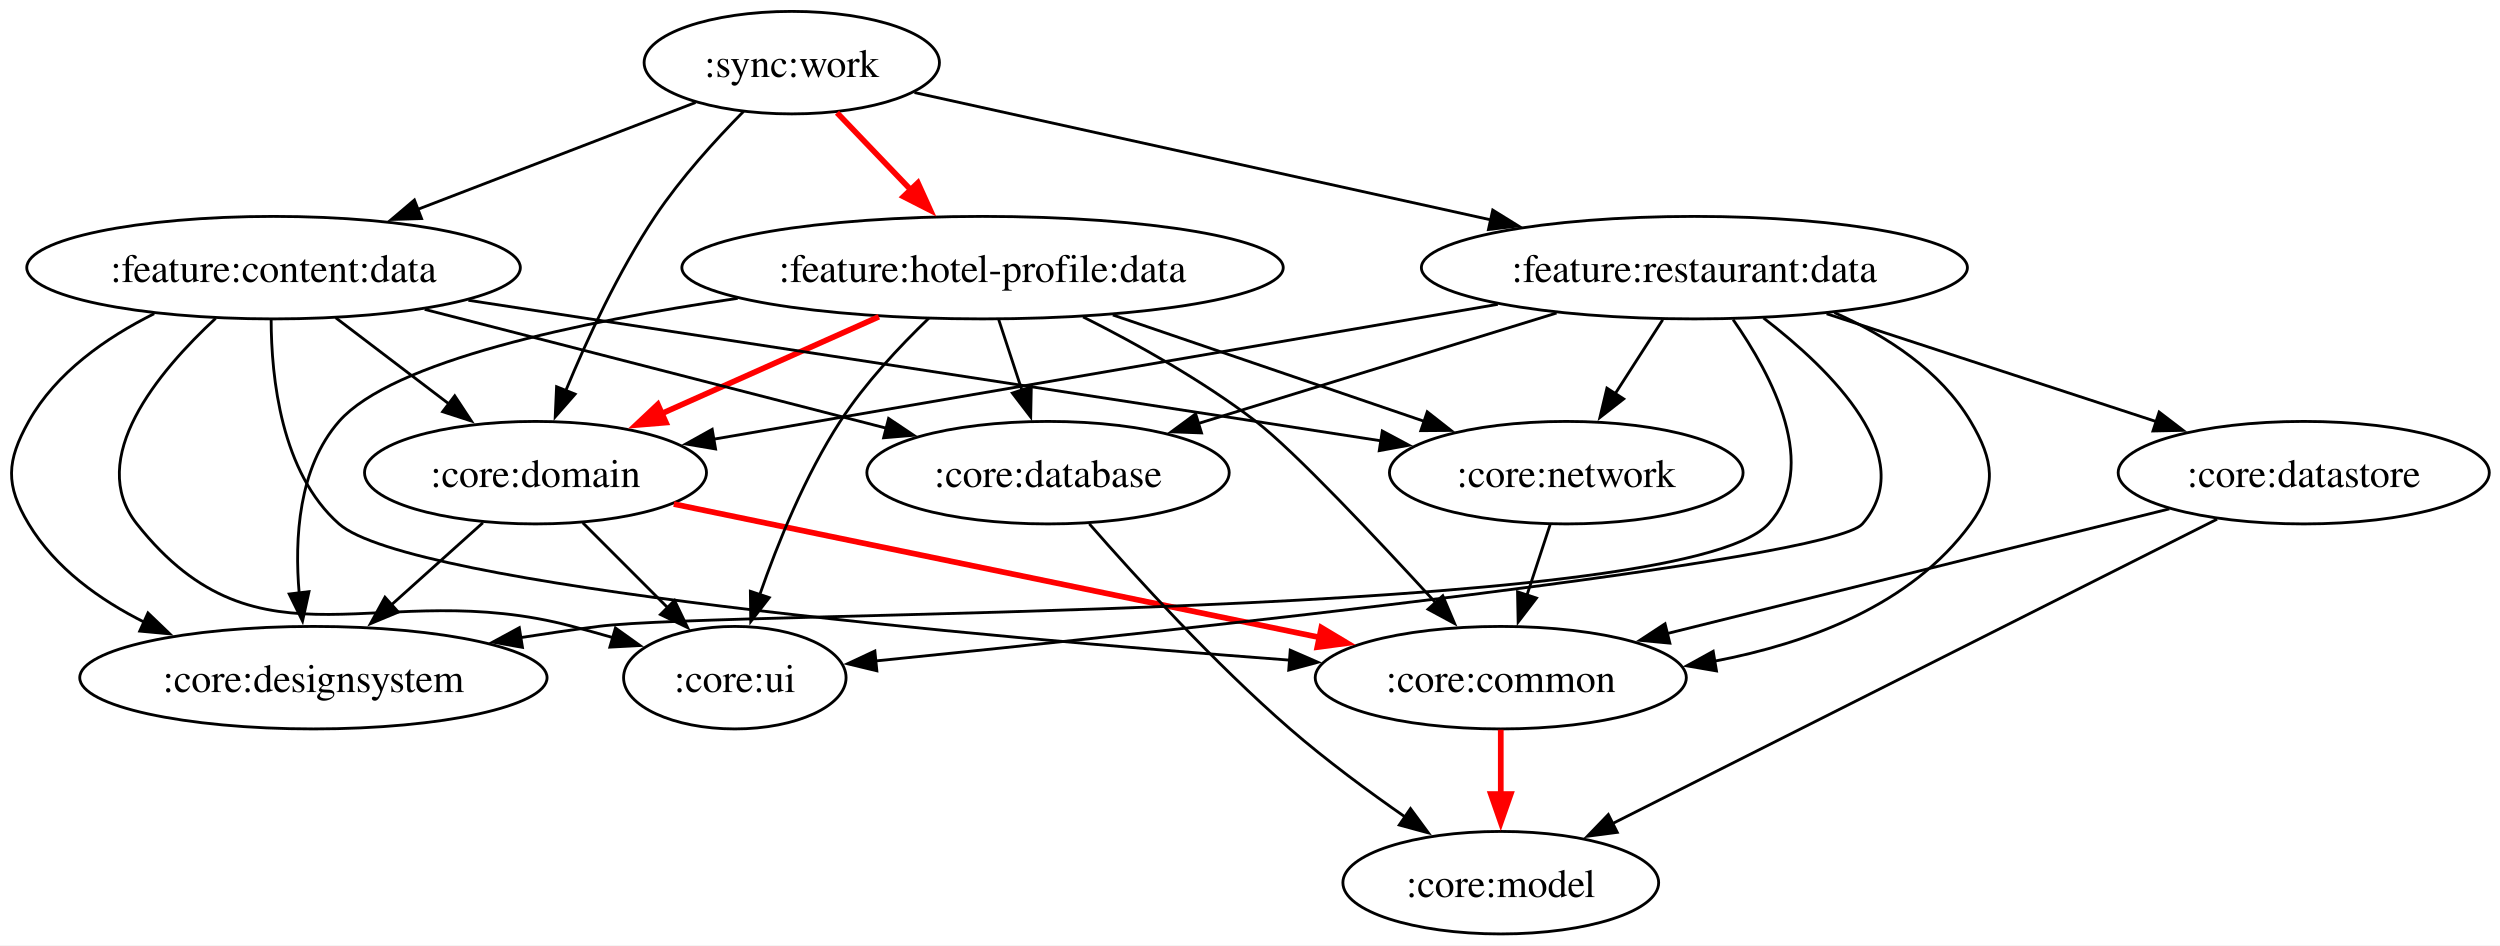
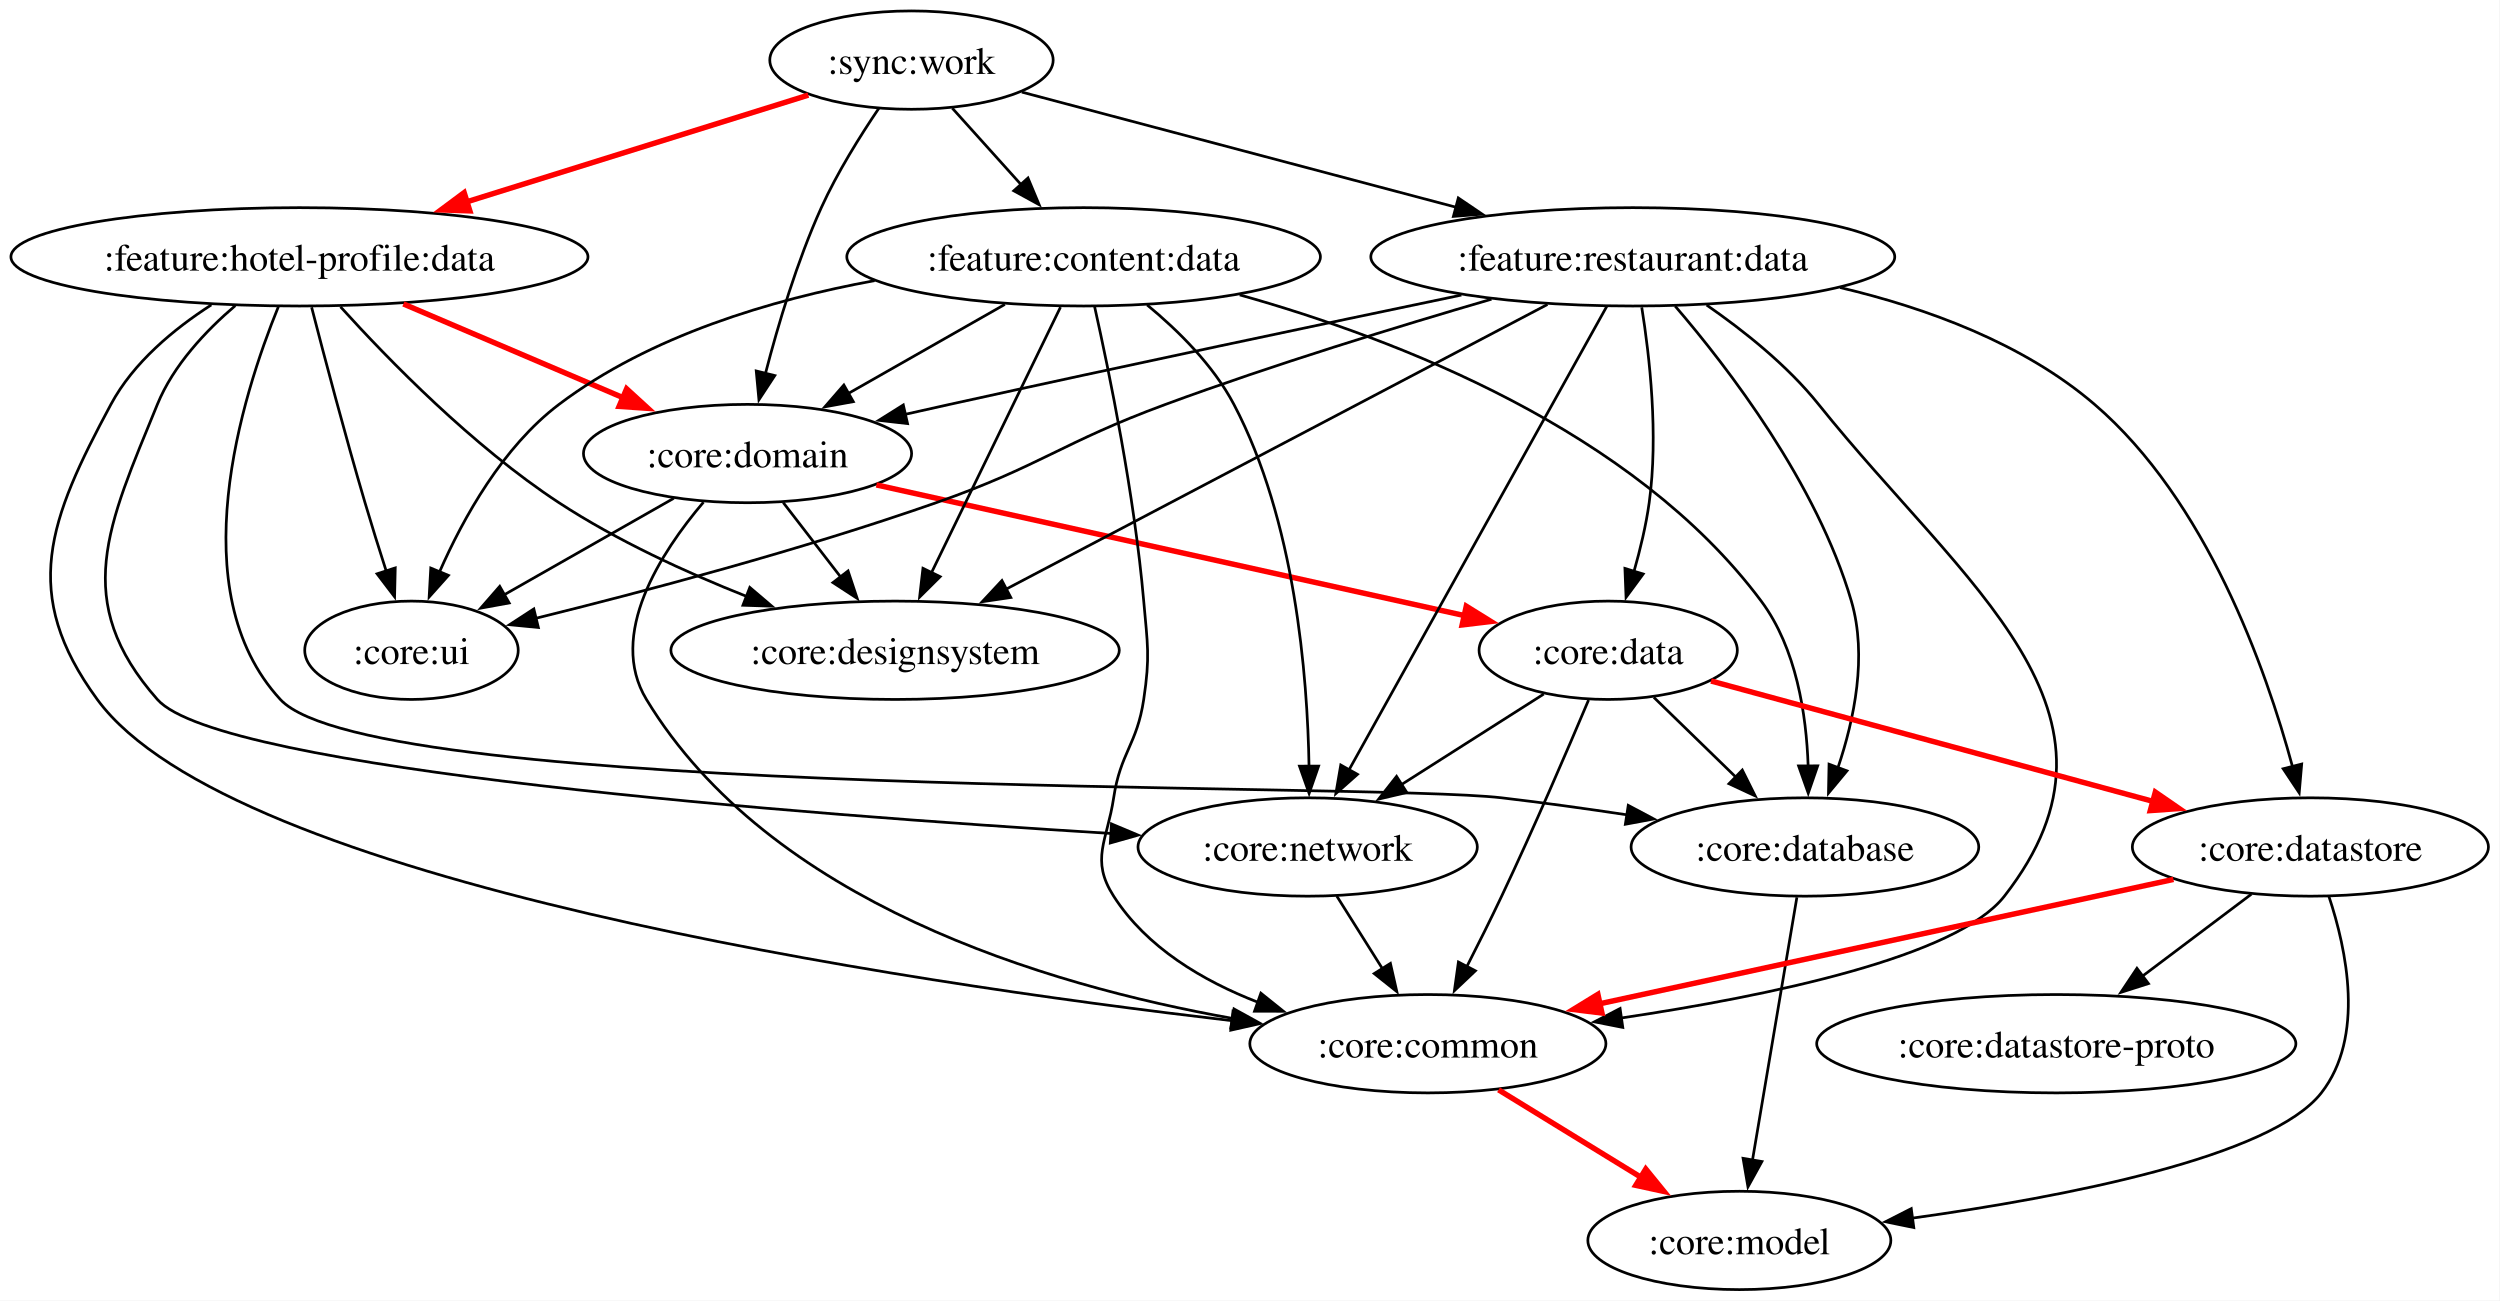
- <svg xmlns="http://www.w3.org/2000/svg" width="878pt" height="332pt" viewBox="0 0 878 332">
-   <g class="graph" transform="translate(4 328)">
-     <path fill="#fff" d="M-4 4v-332h878.25V4z" />
-     <g class="node">
-       <ellipse cx="274.07" cy="-306" fill="none" stroke="#000" rx="51.86" ry="18" />
-       <text xml:space="preserve" x="274.07" y="-300.95" font-family="Times,serif" font-size="14" text-anchor="middle">:sync:work</text>
-     </g>
-     <g class="node">
-       <ellipse cx="184.07" cy="-162" fill="none" stroke="#000" rx="60.05" ry="18" />
-       <text xml:space="preserve" x="184.07" y="-156.95" font-family="Times,serif" font-size="14" text-anchor="middle">:core:domain</text>
-     </g>
-     <g class="edge">
-       <path fill="none" stroke="#000" d="M257.15-288.88c-9.88 10-22.12 23.46-31.08 36.88-12.87 19.3-23.91 43.17-31.43 61.33" />
-       <path stroke="#000" d="m197.97-189.57-6.98 7.97.48-10.58z" />
-     </g>
-     <g class="node">
-       <ellipse cx="341.07" cy="-234" fill="none" stroke="#000" rx="105.6" ry="18" />
-       <text xml:space="preserve" x="341.07" y="-228.95" font-family="Times,serif" font-size="14" text-anchor="middle">:feature:hotel-profile:data</text>
-     </g>
-     <g class="edge">
-       <path fill="none" stroke="red" stroke-width="2" d="M289.95-288.41c8.06 8.42 18.02 18.83 27 28.21" />
-       <path fill="red" stroke="red" stroke-width="2" d="m318.37-263.79 4.38 9.65-9.44-4.81z" />
-     </g>
-     <g class="node">
-       <ellipse cx="92.07" cy="-234" fill="none" stroke="#000" rx="86.67" ry="18" />
-       <text xml:space="preserve" x="92.07" y="-228.95" font-family="Times,serif" font-size="14" text-anchor="middle">:feature:content:data</text>
-     </g>
-     <g class="edge">
-       <path fill="none" stroke="#000" d="M240.27-292c-27.4 10.54-66.44 25.56-97.57 37.53" />
-       <path stroke="#000" d="m144.05-251.24-10.59.32 8.08-6.85z" />
-     </g>
-     <g class="node">
-       <ellipse cx="591.07" cy="-234" fill="none" stroke="#000" rx="95.88" ry="18" />
-       <text xml:space="preserve" x="591.07" y="-228.95" font-family="Times,serif" font-size="14" text-anchor="middle">:feature:restaurant:data</text>
-     </g>
-     <g class="edge">
-       <path fill="none" stroke="#000" d="M317.16-295.49c52.06 11.5 140.4 31.01 202.66 44.76" />
-       <path stroke="#000" d="m520.25-254.22 9.01 5.57-10.52 1.26z" />
-     </g>
-     <g class="node">
-       <ellipse cx="523.07" cy="-90" fill="none" stroke="#000" rx="65.17" ry="18" />
-       <text xml:space="preserve" x="523.07" y="-84.95" font-family="Times,serif" font-size="14" text-anchor="middle">:core:common</text>
-     </g>
-     <g class="edge">
-       <path fill="none" stroke="red" stroke-width="2" d="m232.65-150.97 228.42 47.17" />
-       <path fill="red" stroke="red" stroke-width="2" d="m460.05-107.59 9.09 5.45-10.5 1.41z" />
-     </g>
-     <g class="node">
-       <ellipse cx="254.07" cy="-90" fill="none" stroke="#000" rx="39.07" ry="18" />
-       <text xml:space="preserve" x="254.07" y="-84.95" font-family="Times,serif" font-size="14" text-anchor="middle">:core:ui</text>
-     </g>
-     <g class="edge">
-       <path fill="none" stroke="#000" d="m200.66-144.41 30.04 30.04" />
-       <path stroke="#000" d="m232.9-117.13 4.59 9.55-9.54-4.6z" />
-     </g>
-     <g class="node">
-       <ellipse cx="106.07" cy="-90" fill="none" stroke="#000" rx="82.06" ry="18" />
-       <text xml:space="preserve" x="106.07" y="-84.95" font-family="Times,serif" font-size="14" text-anchor="middle">:core:designsystem</text>
-     </g>
-     <g class="edge">
-       <path fill="none" stroke="#000" d="M165.59-144.41c-9.57 8.59-21.45 19.25-32.07 28.78" />
-       <path stroke="#000" d="m135.88-113.04-9.78 4.07 5.1-9.28z" />
-     </g>
-     <g class="edge">
-       <path fill="none" stroke="red" stroke-width="2" d="M304.66-216.76c-23.2 10.34-53.36 23.79-77.71 34.65" />
-       <path fill="red" stroke="red" stroke-width="2" d="m229.88-179.59-10.56.87 7.71-7.26z" />
-     </g>
-     <g class="edge">
-       <path fill="none" stroke="#000" d="M376.37-216.71c18.85 9.47 41.96 22.36 60.7 36.71 13.33 10.21 42.43 41.11 63.08 63.64" />
-       <path stroke="#000" d="m502.7-118.76 4.15 9.75-9.32-5.03z" />
-     </g>
-     <g class="edge">
-       <path fill="none" stroke="#000" d="M322.2-216.23c-10.21 9.81-22.46 22.86-31.13 36.23-12.3 18.98-21.92 42.73-28.27 60.92" />
-       <path stroke="#000" d="m266.16-118.11-6.49 8.38-.14-10.6z" />
-     </g>
-     <g class="edge">
-       <path fill="none" stroke="#000" d="M255.09-223.23c-55.79 8.22-121.43 22.07-140.02 43.23-14.25 16.24-15.67 41.11-13.99 60.44" />
-       <path stroke="#000" d="m104.52-120.22-2.27 10.35-4.68-9.51z" />
-     </g>
-     <g class="node">
-       <ellipse cx="364.07" cy="-162" fill="none" stroke="#000" rx="63.63" ry="18" />
-       <text xml:space="preserve" x="364.07" y="-156.95" font-family="Times,serif" font-size="14" text-anchor="middle">:core:database</text>
-     </g>
-     <g class="edge">
-       <path fill="none" stroke="#000" d="M346.76-215.7c2.45 7.46 5.38 16.38 8.13 24.73" />
-       <path stroke="#000" d="m358.19-192.14-.21 10.6-6.44-8.41z" />
-     </g>
-     <g class="node">
-       <ellipse cx="546.07" cy="-162" fill="none" stroke="#000" rx="62.1" ry="18" />
-       <text xml:space="preserve" x="546.07" y="-156.95" font-family="Times,serif" font-size="14" text-anchor="middle">:core:network</text>
-     </g>
-     <g class="edge">
-       <path fill="none" stroke="#000" d="m386.83-217.38 109.3 37.33" />
-       <path stroke="#000" d="m497.25-183.37 8.34 6.54-10.6.08z" />
-     </g>
-     <g class="edge">
-       <path fill="none" stroke="#000" d="M113.88-216.41c11.88 9.04 26.78 20.38 39.8 30.28" />
-       <path stroke="#000" d="m155.7-188.99 5.84 8.85-10.08-3.27z" />
-     </g>
-     <g class="edge">
-       <path fill="none" stroke="#000" d="M91.23-215.7c.04 20.39 3.51 53.74 23.84 71.7 24.53 21.67 223.03 39.47 333.85 47.84" />
-       <path stroke="#000" d="m449.13-99.65 9.71 4.23-10.24 2.75z" />
-     </g>
-     <g class="edge">
-       <path fill="none" stroke="#000" d="M71.74-216.2c-20.2 18.72-45.76 49.36-27.67 72.2 43.38 54.76 85.5 18.01 153 36 4.61 1.23 9.4 2.56 14.17 3.93" />
-       <path stroke="#000" d="m212.14-107.45 8.62 6.16-10.58.56z" />
-     </g>
-     <g class="edge">
-       <path fill="none" stroke="#000" d="M50.14-217.84c-16.83 8.4-34.49 20.69-44.07 37.84-7.8 13.97-8.24 22.29 0 36 9.32 15.48 24.84 26.67 40.9 34.66" />
-       <path stroke="#000" d="m47.97-112.73 7.65 7.34-10.55-.97z" />
-     </g>
-     <g class="edge">
-       <path fill="none" stroke="#000" d="M145.16-219.34c46.67 12.01 114.38 29.44 162.12 41.72" />
-       <path stroke="#000" d="m308.07-181.03 8.81 5.89-10.55.89z" />
-     </g>
-     <g class="edge">
-       <path fill="none" stroke="#000" d="M160.49-222.54c69.61 10.66 180.62 27.69 276.58 42.54 14.19 2.2 29.42 4.56 43.86 6.81" />
-       <path stroke="#000" d="m481.46-176.64 9.35 5-10.42 1.91z" />
-     </g>
-     <g class="edge">
-       <path fill="none" stroke="#000" d="M522.03-221.13c-77.23 13.29-201.22 34.61-275.61 47.41" />
-       <path stroke="#000" d="m247.31-170.32-10.45-1.76 9.26-5.14z" />
-     </g>
-     <g class="edge">
-       <path fill="none" stroke="#000" d="M640.25-218.21c18.34 8.17 37.25 20.38 47.82 38.21 8.17 13.76 9.43 23.07 0 36-20.7 28.4-56.86 41.91-90.06 48.22" />
-       <path stroke="#000" d="m598.83-92.37-10.44-1.79 9.28-5.11z" />
-     </g>
-     <g class="edge">
-       <path fill="none" stroke="#000" d="M615.34-216.32c24.18 18.61 55 49.16 34.73 72.32-11.32 12.94-242.84 37.65-346.52 48.12" />
-       <path stroke="#000" d="m303.95-92.41-10.3-2.48 9.6-4.48z" />
-     </g>
-     <g class="edge">
-       <path fill="none" stroke="#000" d="M604.66-215.75c13.78 19.71 30.68 51.81 12.41 71.75-30.96 33.8-365.53 30.15-411 36-8.87 1.14-18.17 2.5-27.37 3.94" />
-       <path stroke="#000" d="m179.49-100.64-10.43-1.86 9.32-5.05z" />
-     </g>
-     <g class="edge">
-       <path fill="none" stroke="#000" d="M542.66-218.07c-36.98 11.4-87.87 27.1-125.87 38.81" />
-       <path stroke="#000" d="m417.97-175.96-10.59-.4 8.53-6.29z" />
-     </g>
-     <g class="edge">
-       <path fill="none" stroke="#000" d="M579.95-215.7c-5.07 7.89-11.18 17.4-16.81 26.15" />
-       <path stroke="#000" d="m566.24-187.9-8.35 6.52 2.46-10.3z" />
-     </g>
-     <g class="node">
-       <ellipse cx="805.07" cy="-162" fill="none" stroke="#000" rx="65.17" ry="18" />
-       <text xml:space="preserve" x="805.07" y="-156.95" font-family="Times,serif" font-size="14" text-anchor="middle">:core:datastore</text>
-     </g>
-     <g class="edge">
-       <path fill="none" stroke="#000" d="M637.51-217.81c34.2 11.19 80.71 26.4 116.05 37.96" />
-       <path stroke="#000" d="m754.29-183.29 8.42 6.43-10.59.22z" />
-     </g>
-     <g class="node">
-       <ellipse cx="523.07" cy="-18" fill="none" stroke="#000" rx="55.45" ry="18" />
-       <text xml:space="preserve" x="523.07" y="-12.95" font-family="Times,serif" font-size="14" text-anchor="middle">:core:model</text>
-     </g>
-     <g class="edge">
-       <path fill="none" stroke="red" stroke-width="2" d="M523.07-71.7v24.16" />
-       <path fill="red" stroke="red" stroke-width="2" d="m526.58-49.13-3.51 10-3.49-10z" />
-     </g>
-     <g class="edge">
-       <path fill="none" stroke="#000" d="M378.57-144.02c16.27 18.62 43.88 48.91 70.5 72.02 12.68 11 27.58 22 40.67 31.1" />
-       <path stroke="#000" d="m491.37-44.02 6.28 8.53-10.23-2.76z" />
-     </g>
-     <g class="edge">
-       <path fill="none" stroke="#000" d="M540.39-143.7c-2.45 7.46-5.38 16.38-8.13 24.73" />
-       <path stroke="#000" d="m535.61-117.95-6.44 8.41-.21-10.6z" />
-     </g>
-     <g class="edge">
-       <path fill="none" stroke="#000" d="M757.87-149.28c-48.49 12.03-124.08 30.8-176.34 43.77" />
-       <path stroke="#000" d="m582.45-102.13-10.55-.99 8.86-5.81z" />
-     </g>
-     <g class="edge">
-       <path fill="none" stroke="#000" d="M774.63-145.67c-51.49 25.93-155.67 78.39-212.47 106.99" />
-       <path stroke="#000" d="m563.98-35.68-10.5 1.37 7.36-7.62z" />
+ <svg xmlns="http://www.w3.org/2000/svg" width="1220" height="476pt" viewBox="0 0 915 476">
+   <g class="graph" transform="translate(4 472)">
+     <path fill="#fff" d="M-4 4v-476h914.77V4z" />
+     <g class="node">
+       <ellipse cx="329.6" cy="-450" fill="none" stroke="#000" rx="51.86" ry="18" />
+       <text xml:space="preserve" x="329.6" y="-444.95" font-family="Times,serif" font-size="14" text-anchor="middle">:sync:work</text>
+     </g>
+     <g class="node">
+       <ellipse cx="269.6" cy="-306" fill="none" stroke="#000" rx="60.05" ry="18" />
+       <text xml:space="preserve" x="269.6" y="-300.95" font-family="Times,serif" font-size="14" text-anchor="middle">:core:domain</text>
+     </g>
+     <g class="edge">
+       <path fill="none" stroke="#000" d="M317.72-432.45c-6.88 10.15-15.3 23.62-21.12 36.45-8.87 19.57-15.81 42.84-20.44 60.68" />
+       <path stroke="#000" d="m279.58-334.54-5.81 8.86-.99-10.55z" />
+     </g>
+     <g class="node">
+       <ellipse cx="105.6" cy="-378" fill="none" stroke="#000" rx="105.6" ry="18" />
+       <text xml:space="preserve" x="105.6" y="-372.95" font-family="Times,serif" font-size="14" text-anchor="middle">:feature:hotel-profile:data</text>
+     </g>
+     <g class="edge">
+       <path fill="none" stroke="red" stroke-width="2" d="M291.86-437.2c-34.61 10.81-86.43 27-126.63 39.57" />
+       <path fill="red" stroke="red" stroke-width="2" d="m167.96-394.82-10.58-.36 8.5-6.32z" />
+     </g>
+     <g class="node">
+       <ellipse cx="392.6" cy="-378" fill="none" stroke="#000" rx="86.67" ry="18" />
+       <text xml:space="preserve" x="392.6" y="-372.95" font-family="Times,serif" font-size="14" text-anchor="middle">:feature:content:data</text>
+     </g>
+     <g class="edge">
+       <path fill="none" stroke="#000" d="M344.53-432.41c7.5 8.33 16.76 18.61 25.13 27.92" />
+       <path stroke="#000" d="m372.24-406.86 4.09 9.78-9.29-5.09z" />
+     </g>
+     <g class="node">
+       <ellipse cx="593.6" cy="-378" fill="none" stroke="#000" rx="95.88" ry="18" />
+       <text xml:space="preserve" x="593.6" y="-372.95" font-family="Times,serif" font-size="14" text-anchor="middle">:feature:restaurant:data</text>
+     </g>
+     <g class="edge">
+       <path fill="none" stroke="#000" d="M369.99-438.29c42.3 11.21 109.36 29 159.03 42.17" />
+       <path stroke="#000" d="m529.74-399.55 8.77 5.94-10.57.82z" />
+     </g>
+     <g class="node">
+       <ellipse cx="518.6" cy="-90" fill="none" stroke="#000" rx="65.17" ry="18" />
+       <text xml:space="preserve" x="518.6" y="-84.95" font-family="Times,serif" font-size="14" text-anchor="middle">:core:common</text>
+     </g>
+     <g class="edge">
+       <path fill="none" stroke="#000" d="M253.48-288.21c-15.68 18.45-35.19 48.6-20.88 72.21 44.97 74.18 145.54 104.47 214.59 116.75" />
+       <path stroke="#000" d="m447.64-102.73 9.28 5.12-10.45 1.79z" />
+     </g>
+     <g class="node">
+       <ellipse cx="584.6" cy="-234" fill="none" stroke="#000" rx="47.26" ry="18" />
+       <text xml:space="preserve" x="584.6" y="-228.95" font-family="Times,serif" font-size="14" text-anchor="middle">:core:data</text>
+     </g>
+     <g class="edge">
+       <path fill="none" stroke="red" stroke-width="2" d="M316.76-294.52c58.21 12.93 156.82 34.85 216.77 48.17" />
+       <path fill="red" stroke="red" stroke-width="2" d="m532.66-250.13 9.01 5.59-10.52 1.25z" />
+     </g>
+     <g class="node">
+       <ellipse cx="146.6" cy="-234" fill="none" stroke="#000" rx="39.07" ry="18" />
+       <text xml:space="preserve" x="146.6" y="-228.95" font-family="Times,serif" font-size="14" text-anchor="middle">:core:ui</text>
+     </g>
+     <g class="edge">
+       <path fill="none" stroke="#000" d="M242.61-289.64c-18.31 10.42-42.64 24.27-62.24 35.42" />
+       <path stroke="#000" d="m182.36-251.32-10.42 1.9 6.96-7.98z" />
+     </g>
+     <g class="node">
+       <ellipse cx="323.6" cy="-234" fill="none" stroke="#000" rx="82.06" ry="18" />
+       <text xml:space="preserve" x="323.6" y="-228.95" font-family="Times,serif" font-size="14" text-anchor="middle">:core:designsystem</text>
+     </g>
+     <g class="edge">
+       <path fill="none" stroke="#000" d="M282.67-288.05c6.31 8.16 14 18.14 21.01 27.23" />
+       <path stroke="#000" d="m306.39-263.04 3.34 10.05-8.88-5.78z" />
+     </g>
+     <g class="edge">
+       <path fill="none" stroke="red" stroke-width="2" d="M143.64-360.76c24.42 10.42 56.24 24 81.78 34.9" />
+       <path fill="red" stroke="red" stroke-width="2" d="m225.34-329.7 7.82 7.15-10.57-.71z" />
+     </g>
+     <g class="edge">
+       <path fill="none" stroke="#000" d="M73.34-360.41c-13.76 8.85-28.52 21.1-36.74 36.41-22.72 42.34-33.38 69.22-5 108 48.87 66.77 292.44 103.2 415.54 117.61" />
+       <path stroke="#000" d="m447.27-101.9 9.53 4.62-10.33 2.33z" />
+     </g>
+     <g class="edge">
+       <path fill="none" stroke="#000" d="M110.05-359.54c4.65 18 12.26 46.83 19.55 71.54 2.42 8.19 5.19 17.04 7.79 25.12" />
+       <path stroke="#000" d="m140.66-264.15-.24 10.59-6.42-8.43z" />
+     </g>
+     <g class="edge">
+       <path fill="none" stroke="#000" d="M120.62-359.71c17.6 19.46 48.41 51.03 79.98 71.71 21.15 13.85 46.52 25.49 68.71 34.31" />
+       <path stroke="#000" d="m270.43-257.01 8.07 6.87-10.59-.34z" />
+     </g>
+     <g class="node">
+       <ellipse cx="656.6" cy="-162" fill="none" stroke="#000" rx="63.63" ry="18" />
+       <text xml:space="preserve" x="656.6" y="-156.95" font-family="Times,serif" font-size="14" text-anchor="middle">:core:database</text>
+     </g>
+     <g class="edge">
+       <path fill="none" stroke="#000" d="M97.89-359.76c-13.33 32.72-35.9 104.08.71 143.76 33.79 36.62 397.51 30.22 447 36 14.89 1.74 30.85 3.97 45.9 6.23" />
+       <path stroke="#000" d="m591.94-177.24 9.35 4.98-10.41 1.94z" />
+     </g>
+     <g class="node">
+       <ellipse cx="474.6" cy="-162" fill="none" stroke="#000" rx="62.1" ry="18" />
+       <text xml:space="preserve" x="474.6" y="-156.95" font-family="Times,serif" font-size="14" text-anchor="middle">:core:network</text>
+     </g>
+     <g class="edge">
+       <path fill="none" stroke="#000" d="M82.12-360.14C71.25-350.86 59.45-338.32 53.6-324c-18.15 44.43-31.75 72 0 108 22.68 25.71 234.88 42.05 349.07 49.05" />
+       <path stroke="#000" d="m402.79-170.45 9.77 4.1-10.19 2.89z" />
+     </g>
+     <g class="edge">
+       <path fill="none" stroke="#000" d="M363.77-360.59c-17.14 9.75-39.04 22.22-57.41 32.67" />
+       <path stroke="#000" d="m308.31-325-10.42 1.9 6.96-7.99z" />
+     </g>
+     <g class="edge">
+       <path fill="none" stroke="#000" d="M396.63-359.74c5.36 24 14.58 68.89 17.97 107.74 1.4 15.94 2.37 20.18 0 36-2.47 16.55-8.53 19.45-11 36-2.36 15.82-8.62 22.53 0 36 12.01 18.76 32.54 30.97 52.95 38.88" />
+       <path stroke="#000" d="m457.48-108.5 8.26 6.63-10.59-.03z" />
+     </g>
+     <g class="edge">
+       <path fill="none" stroke="#000" d="M316.11-369.29c-37.78 6.94-82.27 20.16-115.51 45.29-20.58 15.56-35 41.45-43.73 61.3" />
+       <path stroke="#000" d="m160.13-261.41-7.06 7.9.59-10.58z" />
+     </g>
+     <g class="edge">
+       <path fill="none" stroke="#000" d="M384.14-359.59c-11.8 24.3-33.34 68.62-47.28 97.32" />
+       <path stroke="#000" d="m340.1-260.94-7.52 7.47L333.8-264z" />
+     </g>
+     <g class="edge">
+       <path fill="none" stroke="#000" d="M449.73-364.07C507.26-347.93 593.97-314.51 640.6-252c12.86 17.24 16.54 41.51 17.18 60.36" />
+       <path stroke="#000" d="m661.28-191.7-3.46 10.01-3.54-9.98z" />
+     </g>
+     <g class="edge">
+       <path fill="none" stroke="#000" d="M415.84-360.4c11.38 9.38 24.22 22.09 31.76 36.4 22.36 42.43 26.96 99.11 27.51 132.67" />
+       <path stroke="#000" d="m478.61-191.61-3.47 10.01-3.53-9.99z" />
+     </g>
+     <g class="edge">
+       <path fill="none" stroke="#000" d="M530.87-364.01c-50.6 10.56-123.58 25.95-187.27 40.01-5.27 1.16-10.75 2.39-16.24 3.63" />
+       <path stroke="#000" d="m328.16-316.96-10.53-1.2 8.98-5.63z" />
+     </g>
+     <g class="edge">
+       <path fill="none" stroke="#000" d="M620.61-360.36c13.6 9.4 29.58 22.1 40.99 36.36 53.44 66.77 120.59 112.56 68 180-17.29 22.17-85.86 36.48-140.2 44.58" />
+       <path stroke="#000" d="m589.94-95.96-10.39-2.05 9.4-4.88z" />
+     </g>
+     <g class="edge">
+       <path fill="none" stroke="#000" d="M596.88-359.53c2.89 18 6.15 46.83 2.72 71.53-1.15 8.27-3.26 17.07-5.54 25.07" />
+       <path stroke="#000" d="m597.41-261.91-6.28 8.53-.41-10.58z" />
+     </g>
+     <g class="edge">
+       <path fill="none" stroke="#000" d="M541.88-362.5c-34.16 9.96-79.76 23.95-119.28 38.5-38.11 14.03-45.67 22.57-84 36-49.3 17.28-107.29 32.62-146.53 42.3" />
+       <path stroke="#000" d="m193.04-242.33-10.55-1.03 8.89-5.78z" />
+     </g>
+     <g class="edge">
+       <path fill="none" stroke="#000" d="M562.37-360.57 364.1-256.3" />
+       <path stroke="#000" d="m365.96-253.32-10.48 1.55 7.23-7.75z" />
+     </g>
+     <g class="edge">
+       <path fill="none" stroke="#000" d="M609.09-359.98c19.49 22.67 51.92 64.95 64.51 107.98 5.87 20.06 1.07 43.28-4.91 60.97" />
+       <path stroke="#000" d="m671.99-189.86-6.77 8.15.21-10.59z" />
+     </g>
+     <g class="node">
+       <ellipse cx="841.6" cy="-162" fill="none" stroke="#000" rx="65.17" ry="18" />
+       <text xml:space="preserve" x="841.6" y="-156.95" font-family="Times,serif" font-size="14" text-anchor="middle">:core:datastore</text>
+     </g>
+     <g class="edge">
+       <path fill="none" stroke="#000" d="M669.48-366.75c31.69 7.49 67.11 20.42 93.12 42.75 40.97 35.16 62.68 96.55 72.43 132.51" />
+       <path stroke="#000" d="m838.42-192.36-.91 10.55-5.87-8.82z" />
+     </g>
+     <g class="edge">
+       <path fill="none" stroke="#000" d="M584.07-359.85c-20.63 37.1-69.54 125.04-94.4 169.75" />
+       <path stroke="#000" d="m492.84-188.59-7.92 7.03 1.8-10.44z" />
+     </g>
+     <g class="node">
+       <ellipse cx="632.6" cy="-18" fill="none" stroke="#000" rx="55.45" ry="18" />
+       <text xml:space="preserve" x="632.6" y="-12.95" font-family="Times,serif" font-size="14" text-anchor="middle">:core:model</text>
+     </g>
+     <g class="edge">
+       <path fill="none" stroke="red" stroke-width="2" d="M544.47-73.12c15.82 9.72 36.25 22.26 53.45 32.82" />
+       <path fill="red" stroke="red" stroke-width="2" d="m598.35-44.14 6.69 8.22-10.35-2.25z" />
+     </g>
+     <g class="edge">
+       <path fill="none" stroke="#000" d="M577.42-215.8c-7.61 18.02-20.12 47.1-31.82 71.8-3.99 8.44-8.53 17.52-12.73 25.75" />
+       <path stroke="#000" d="m536-116.69-7.69 7.28 1.47-10.49z" />
+     </g>
+     <g class="edge">
+       <path fill="none" stroke="#000" d="M601.3-216.76c8.96 8.7 20.18 19.61 30.17 29.33" />
+       <path stroke="#000" d="m633.68-190.17 4.73 9.48-9.61-4.46z" />
+     </g>
+     <g class="edge">
+       <path fill="none" stroke="red" stroke-width="2" d="M622.25-222.75c43.03 11.72 113.9 31.03 163.4 44.51" />
+       <path fill="red" stroke="red" stroke-width="2" d="m784.85-182.09 8.72 6.01-10.56.75z" />
+     </g>
+     <g class="edge">
+       <path fill="none" stroke="#000" d="M561.01-217.98c-15.2 9.67-35.21 22.4-52.15 33.18" />
+       <path stroke="#000" d="m510.9-181.95-10.32 2.42 6.56-8.32z" />
+     </g>
+     <g class="edge">
+       <path fill="none" stroke="#000" d="M653.66-143.59c-4.05 23.98-11.4 67.45-16.25 96.17" />
+       <path stroke="#000" d="m640.86-46.88-5.11 9.28-1.79-10.45z" />
+     </g>
+     <g class="edge">
+       <path fill="none" stroke="red" stroke-width="2" d="M791.49-150.14c-57.05 12.36-150.26 32.56-211.59 45.86" />
+       <path fill="red" stroke="red" stroke-width="2" d="m582.31-101.22-10.52-1.31 9.04-5.54z" />
+     </g>
+     <g class="edge">
+       <path fill="none" stroke="#000" d="M848.37-143.94c6.51 19.54 13.24 51.47-2.77 71.94-18.36 23.49-93.85 38.06-149.77 45.85" />
+       <path stroke="#000" d="m696.45-22.71-10.37-2.13 9.44-4.8z" />
+     </g>
+     <g class="node">
+       <ellipse cx="748.6" cy="-90" fill="none" stroke="#000" rx="87.69" ry="18" />
+       <text xml:space="preserve" x="748.6" y="-84.95" font-family="Times,serif" font-size="14" text-anchor="middle">:core:datastore-proto</text>
+     </g>
+     <g class="edge">
+       <path fill="none" stroke="#000" d="M820.03-144.76c-11.83 8.9-26.72 20.11-39.83 29.98" />
+       <path stroke="#000" d="m782.33-112.01-10.09 3.22 5.88-8.81z" />
+     </g>
+     <g class="edge">
+       <path fill="none" stroke="#000" d="M485.25-144.05c5.03 7.99 11.15 17.72 16.76 26.65" />
+       <path stroke="#000" d="m504.89-119.4 2.35 10.33-8.28-6.6z" />
    </g>
  </g>
</svg>
